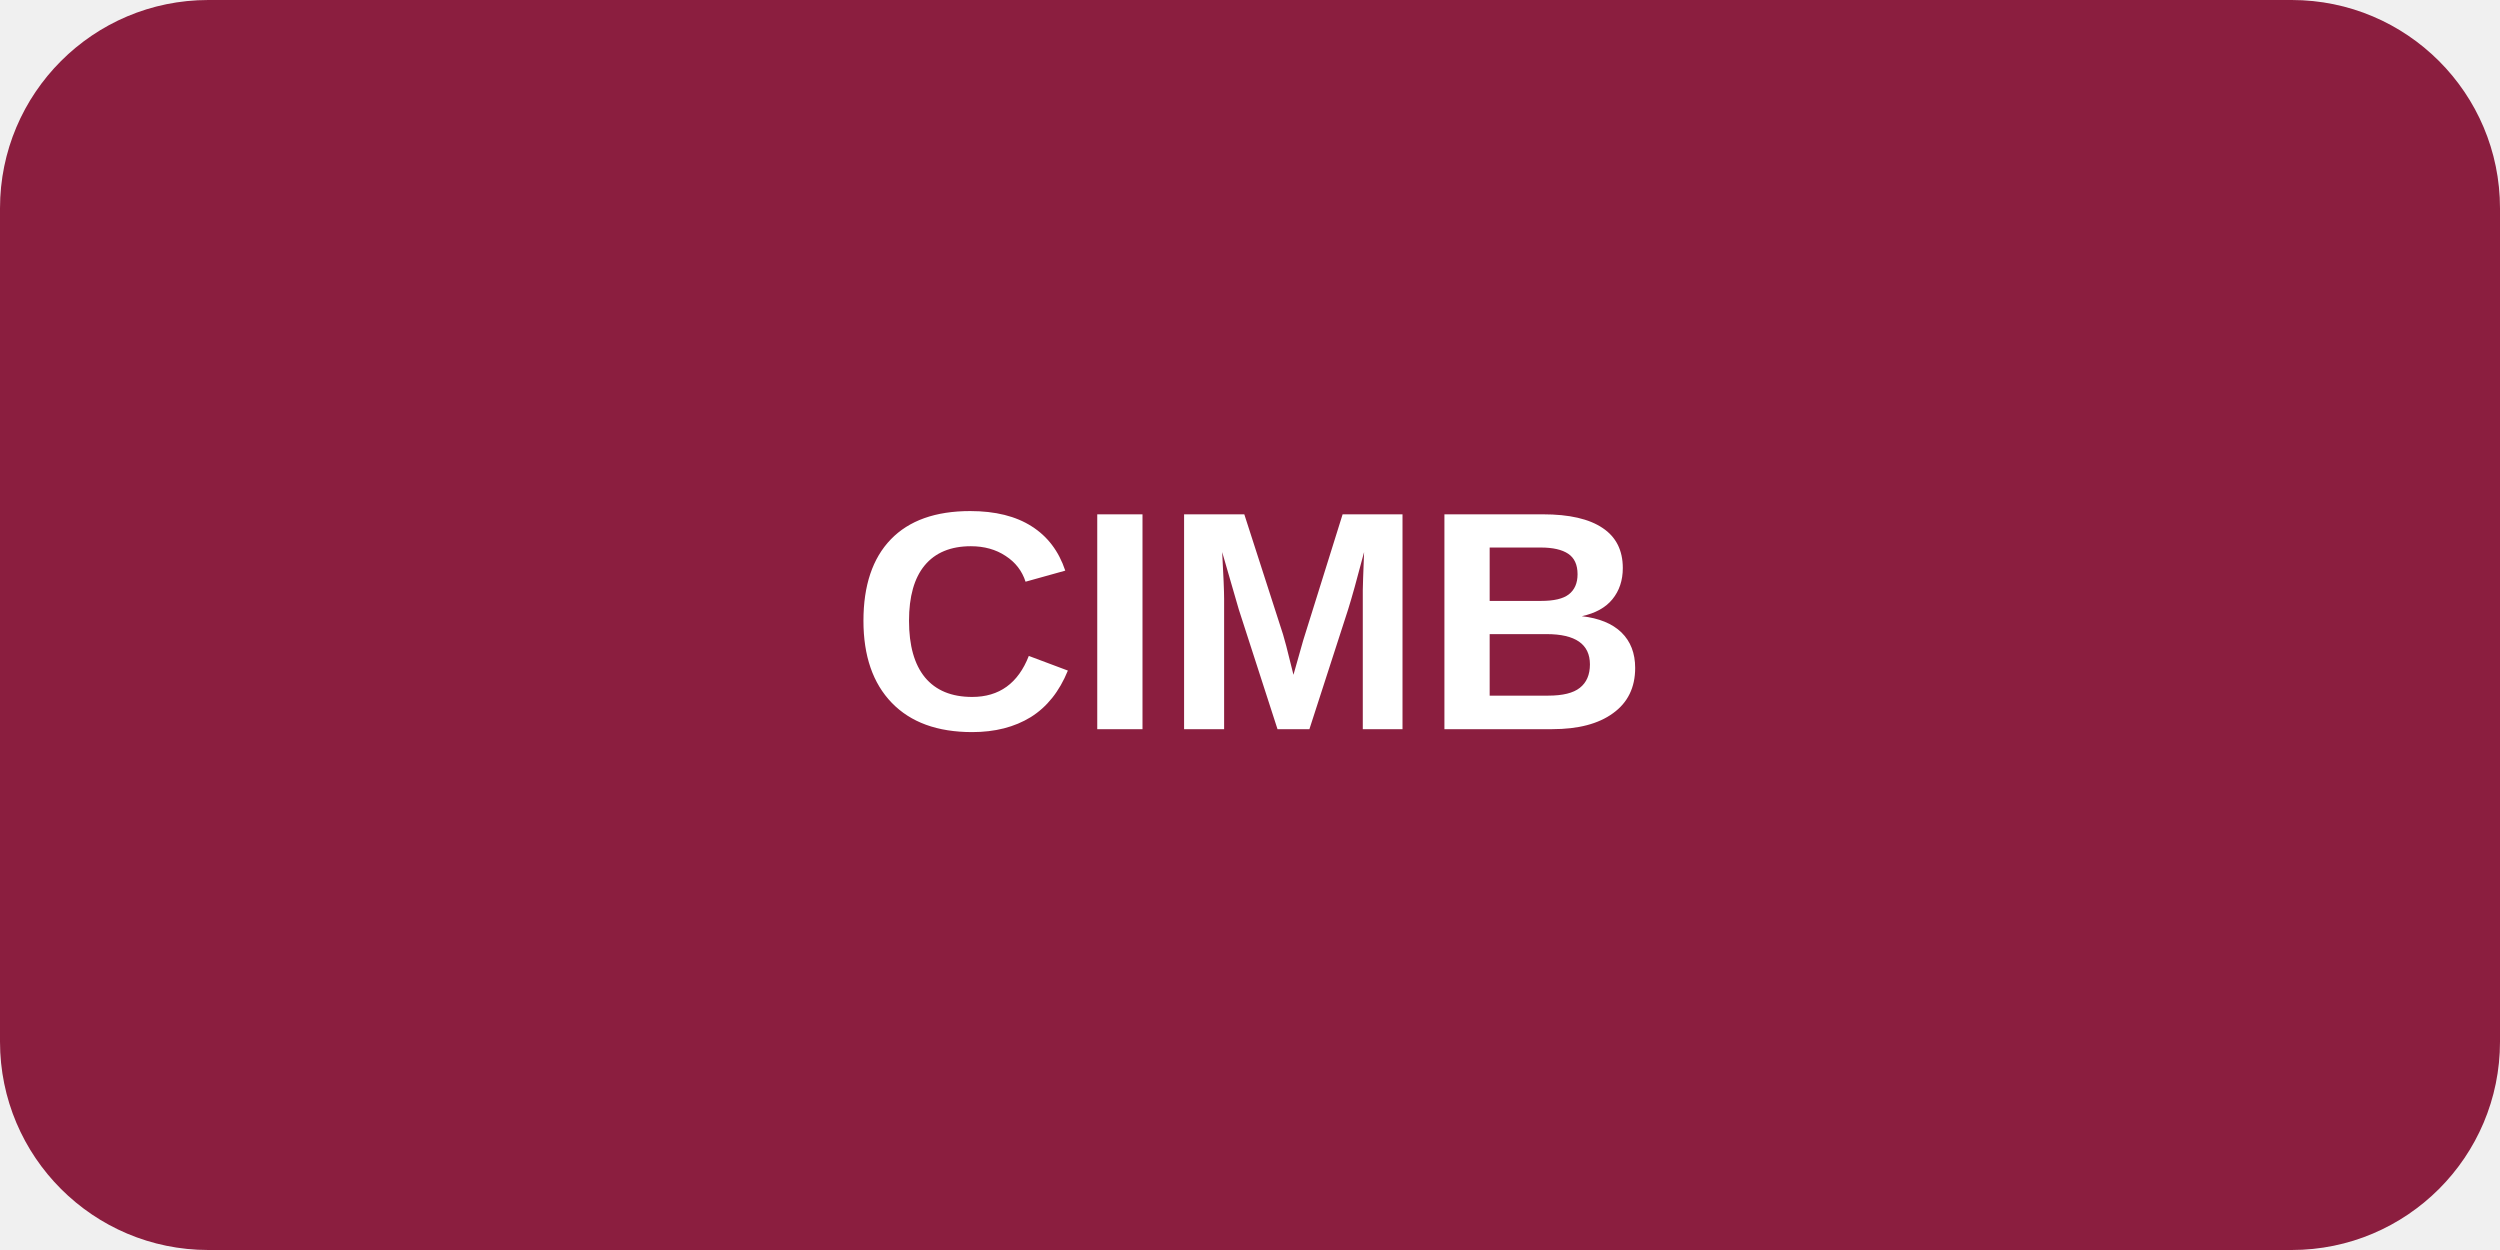
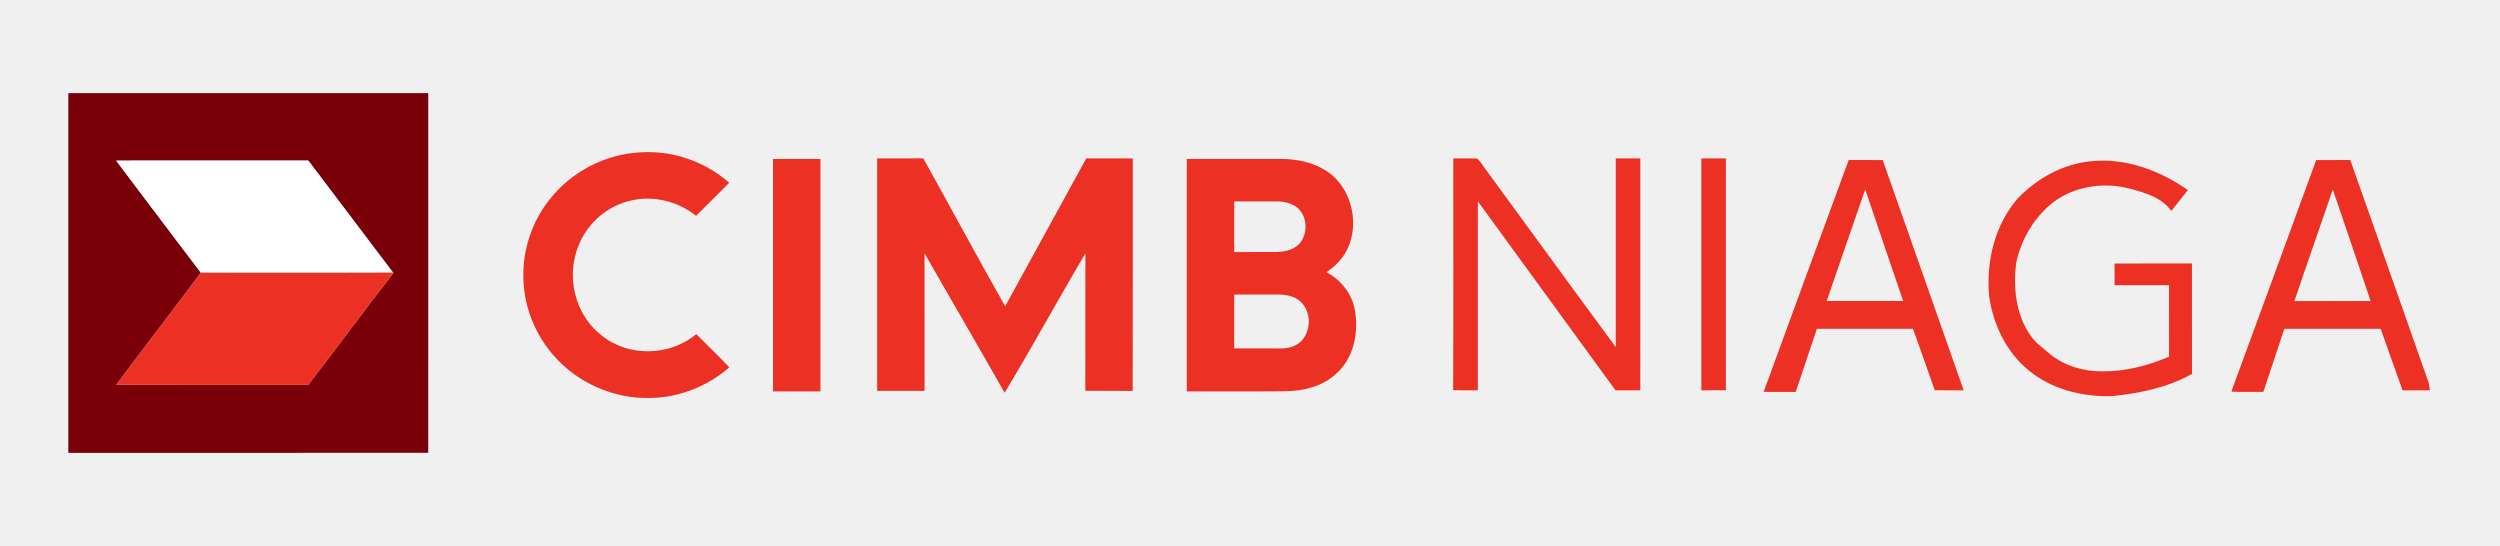
- <svg xmlns="http://www.w3.org/2000/svg" viewBox="0 0 120 60" width="120" height="60">
-   <rect width="120" height="60" rx="10" fill="#8B1E3F" />
-   <text x="60" y="35" font-family="Arial, Helvetica, sans-serif" font-size="15" font-weight="bold" fill="#ffffff" text-anchor="middle">CIMB</text>
+ <svg xmlns="http://www.w3.org/2000/svg" width="165" height="36" viewBox="0 0 165 36" fill="none">
+   <mask id="mask0" maskUnits="userSpaceOnUse" x="4" y="6" width="25" height="24">
+     <path fill-rule="evenodd" clip-rule="evenodd" d="M4.5 6.144H28.281V29.892H4.5V6.144Z" fill="white" />
+   </mask>
+   <g mask="url(#mask0)">
+     <path fill-rule="evenodd" clip-rule="evenodd" d="M7.667 10.602C9.518 13.076 11.396 15.53 13.256 17.997C11.412 20.475 9.523 22.918 7.676 25.394C11.897 25.411 16.116 25.394 20.337 25.403C22.237 22.948 24.068 20.44 25.98 17.994L25.944 17.996C24.081 15.528 22.208 13.066 20.348 10.599C16.121 10.602 11.894 10.595 7.667 10.602ZM4.5 6.144H28.281C28.281 14.059 28.281 21.975 28.28 29.891C20.353 29.892 12.427 29.891 4.5 29.892V6.144Z" fill="#790008" />
+   </g>
+   <path fill-rule="evenodd" clip-rule="evenodd" d="M36.34 13.084C37.756 11.32 39.934 10.188 42.196 10.06C44.339 9.895 46.519 10.646 48.129 12.062C47.403 12.793 46.674 13.521 45.942 14.246C44.703 13.243 42.982 12.848 41.439 13.288C39.718 13.739 38.336 15.208 37.952 16.938C37.483 18.816 38.161 20.95 39.708 22.14C41.475 23.585 44.216 23.511 45.953 22.053C46.682 22.781 47.426 23.497 48.135 24.246C46.697 25.493 44.828 26.243 42.92 26.266C40.515 26.332 38.106 25.276 36.536 23.455C35.438 22.206 34.738 20.611 34.581 18.956C34.361 16.869 35.005 14.706 36.34 13.084Z" fill="#EC3024" />
+   <path fill-rule="evenodd" clip-rule="evenodd" d="M51.02 10.491C52.063 10.491 53.105 10.492 54.148 10.49C54.151 15.604 54.148 20.718 54.15 25.832C53.106 25.832 52.063 25.834 51.02 25.831C51.021 20.718 51.02 15.604 51.02 10.491Z" fill="#EC3024" />
+   <path fill-rule="evenodd" clip-rule="evenodd" d="M57.891 10.455C58.906 10.452 59.92 10.461 60.936 10.451C62.745 13.7 64.508 16.978 66.34 20.216C68.116 16.957 69.918 13.713 71.694 10.454C72.717 10.457 73.74 10.454 74.765 10.455C74.759 15.571 74.775 20.686 74.756 25.802C73.714 25.786 72.674 25.805 71.632 25.792C71.639 22.764 71.632 19.738 71.636 16.711C69.842 19.771 68.132 22.882 66.306 25.922C64.561 22.842 62.77 19.789 61.018 16.714C61.024 19.742 61.02 22.768 61.021 25.796C59.978 25.796 58.936 25.795 57.893 25.798C57.888 20.683 57.893 15.57 57.891 10.455Z" fill="#EC3024" />
+   <path fill-rule="evenodd" clip-rule="evenodd" d="M81.457 19.439C81.457 20.623 81.455 21.808 81.457 22.994C82.474 22.995 83.492 22.993 84.509 22.997C84.986 23.011 85.486 22.878 85.843 22.549C86.554 21.864 86.567 20.59 85.842 19.911C85.45 19.541 84.889 19.444 84.37 19.437C83.398 19.436 82.427 19.437 81.457 19.439ZM81.457 13.293C81.455 14.407 81.457 15.521 81.457 16.635C82.378 16.632 83.3 16.639 84.223 16.633C84.76 16.623 85.34 16.511 85.732 16.116C86.291 15.524 86.305 14.525 85.809 13.89C85.427 13.431 84.797 13.289 84.226 13.292C83.302 13.293 82.379 13.293 81.457 13.293ZM78.328 10.49C80.441 10.492 82.552 10.49 84.665 10.491C85.642 10.51 86.645 10.715 87.48 11.245C89.496 12.476 89.959 15.67 88.275 17.363C88.059 17.593 87.803 17.783 87.549 17.967C88.508 18.471 89.245 19.407 89.424 20.485C89.684 21.939 89.352 23.609 88.222 24.635C87.321 25.496 86.04 25.807 84.826 25.822C82.66 25.845 80.493 25.827 78.327 25.832C78.328 20.718 78.324 15.604 78.328 10.49Z" fill="#EC3024" />
+   <path fill-rule="evenodd" clip-rule="evenodd" d="M95.918 10.457C96.44 10.462 96.963 10.438 97.485 10.464C97.724 10.649 97.858 10.939 98.049 11.172C100.916 15.083 103.76 19.011 106.642 22.909C106.639 18.757 106.642 14.607 106.641 10.455H108.26V25.761C107.714 25.761 107.169 25.759 106.625 25.763C103.597 21.604 100.571 17.444 97.538 13.288V25.759C96.994 25.758 96.45 25.771 95.909 25.748C95.934 20.651 95.914 15.554 95.918 10.457Z" fill="#EC3024" />
+   <path fill-rule="evenodd" clip-rule="evenodd" d="M112.29 10.455H113.909C113.909 15.557 113.907 20.657 113.909 25.758C113.369 25.762 112.829 25.759 112.291 25.761C112.287 20.659 112.291 15.557 112.29 10.455Z" fill="#EC3024" />
+   <path fill-rule="evenodd" clip-rule="evenodd" d="M120.562 19.866C122.244 19.873 123.928 19.867 125.61 19.868C124.767 17.414 123.935 14.955 123.106 12.496C122.261 14.953 121.399 17.405 120.562 19.866ZM116.401 25.864C118.268 20.761 120.136 15.658 122.015 10.56C122.764 10.567 123.51 10.562 124.259 10.563C126.039 15.629 127.816 20.698 129.602 25.761C128.966 25.759 128.33 25.762 127.695 25.759C127.222 24.404 126.741 23.05 126.254 21.699C124.139 21.701 122.027 21.701 119.914 21.701C119.442 23.087 118.989 24.483 118.515 25.87C117.81 25.864 117.105 25.873 116.401 25.864Z" fill="#EC3024" />
+   <path fill-rule="evenodd" clip-rule="evenodd" d="M133.196 13.068C134.474 11.754 136.183 10.81 138.027 10.64C140.299 10.412 142.561 11.254 144.399 12.546C144.041 13.01 143.664 13.459 143.309 13.924C142.697 13.055 141.613 12.73 140.636 12.467C138.936 12 137.008 12.253 135.573 13.306C134.277 14.284 133.41 15.768 133.066 17.342C132.872 18.969 133.033 20.745 134 22.122C134.333 22.642 134.862 22.977 135.316 23.381C136.277 24.164 137.538 24.519 138.767 24.507C140.279 24.522 141.776 24.135 143.159 23.541C143.157 21.969 143.162 20.397 143.157 18.825C141.959 18.826 140.76 18.826 139.561 18.825C139.561 18.348 139.561 17.871 139.56 17.394C141.262 17.384 142.965 17.394 144.668 17.388C144.671 19.819 144.668 22.25 144.67 24.681C143.045 25.587 141.183 25.966 139.35 26.148C137.408 26.189 135.38 25.691 133.869 24.425C132.393 23.214 131.531 21.37 131.278 19.502C131.083 17.228 131.662 14.807 133.196 13.068Z" fill="#EC3024" />
+   <mask id="mask1" maskUnits="userSpaceOnUse" x="147" y="10" width="14" height="16">
+     <path fill-rule="evenodd" clip-rule="evenodd" d="M147.266 10.557H160.373V25.87H147.266V10.557Z" fill="white" />
+   </mask>
+   <g mask="url(#mask1)">
+     <path fill-rule="evenodd" clip-rule="evenodd" d="M153.963 12.506C153.129 14.965 152.258 17.411 151.43 19.873C153.107 19.864 154.785 19.87 156.461 19.87C155.645 17.409 154.799 14.959 153.963 12.506ZM147.266 25.848C149.141 20.756 151.007 15.662 152.868 10.564C153.616 10.56 154.365 10.569 155.115 10.557C156.834 15.393 158.515 20.243 160.229 25.082C160.31 25.299 160.354 25.526 160.373 25.759C159.77 25.762 159.17 25.759 158.57 25.762C158.082 24.411 157.607 23.054 157.126 21.702C155.005 21.699 152.884 21.698 150.764 21.703C150.309 23.093 149.837 24.477 149.38 25.865C148.675 25.861 147.969 25.888 147.266 25.848Z" fill="#EC3024" />
+   </g>
+   <path fill-rule="evenodd" clip-rule="evenodd" d="M7.667 10.602C11.894 10.595 16.12 10.602 20.347 10.599C22.208 13.066 24.08 15.528 25.944 17.996C21.714 18.004 17.485 18 13.255 17.997C11.396 15.53 9.518 13.076 7.667 10.602Z" fill="white" />
+   <path fill-rule="evenodd" clip-rule="evenodd" d="M13.255 17.997C17.485 18 21.714 18.004 25.944 17.996L25.98 17.994C24.067 20.44 22.237 22.948 20.337 25.403C16.116 25.394 11.897 25.411 7.676 25.394C9.522 22.918 11.412 20.475 13.255 17.997Z" fill="#ED3024" />
</svg>
